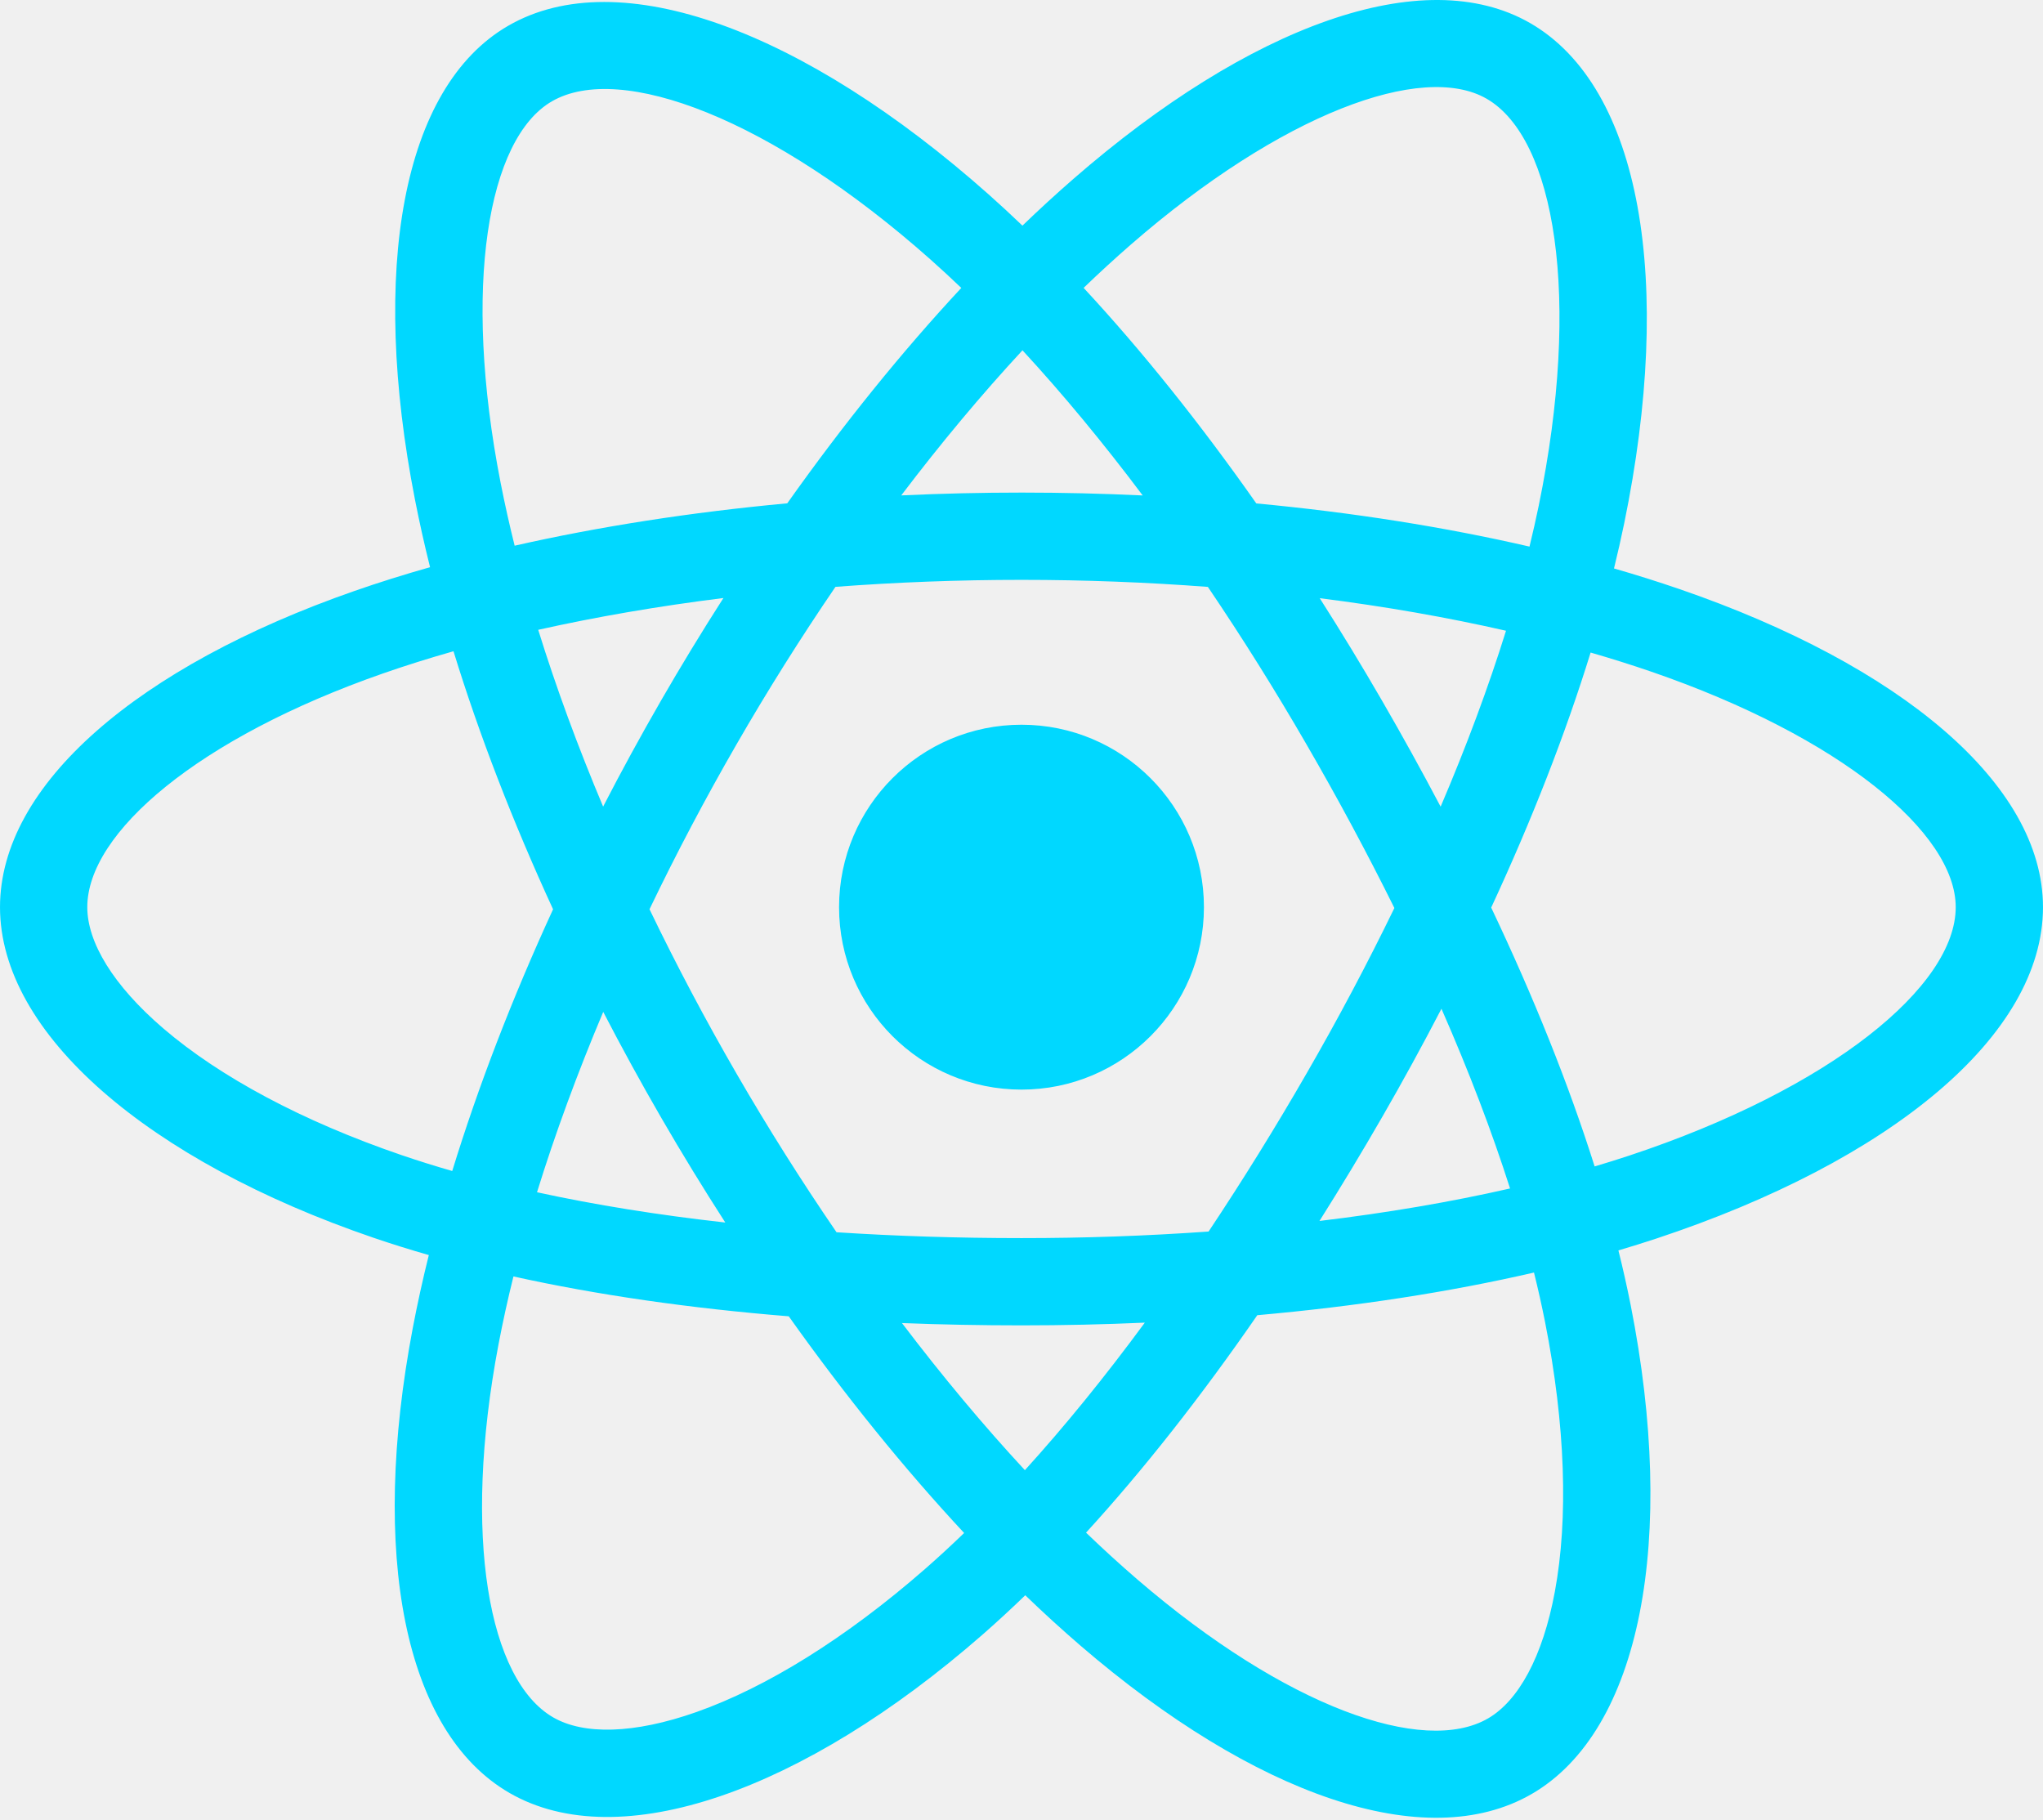
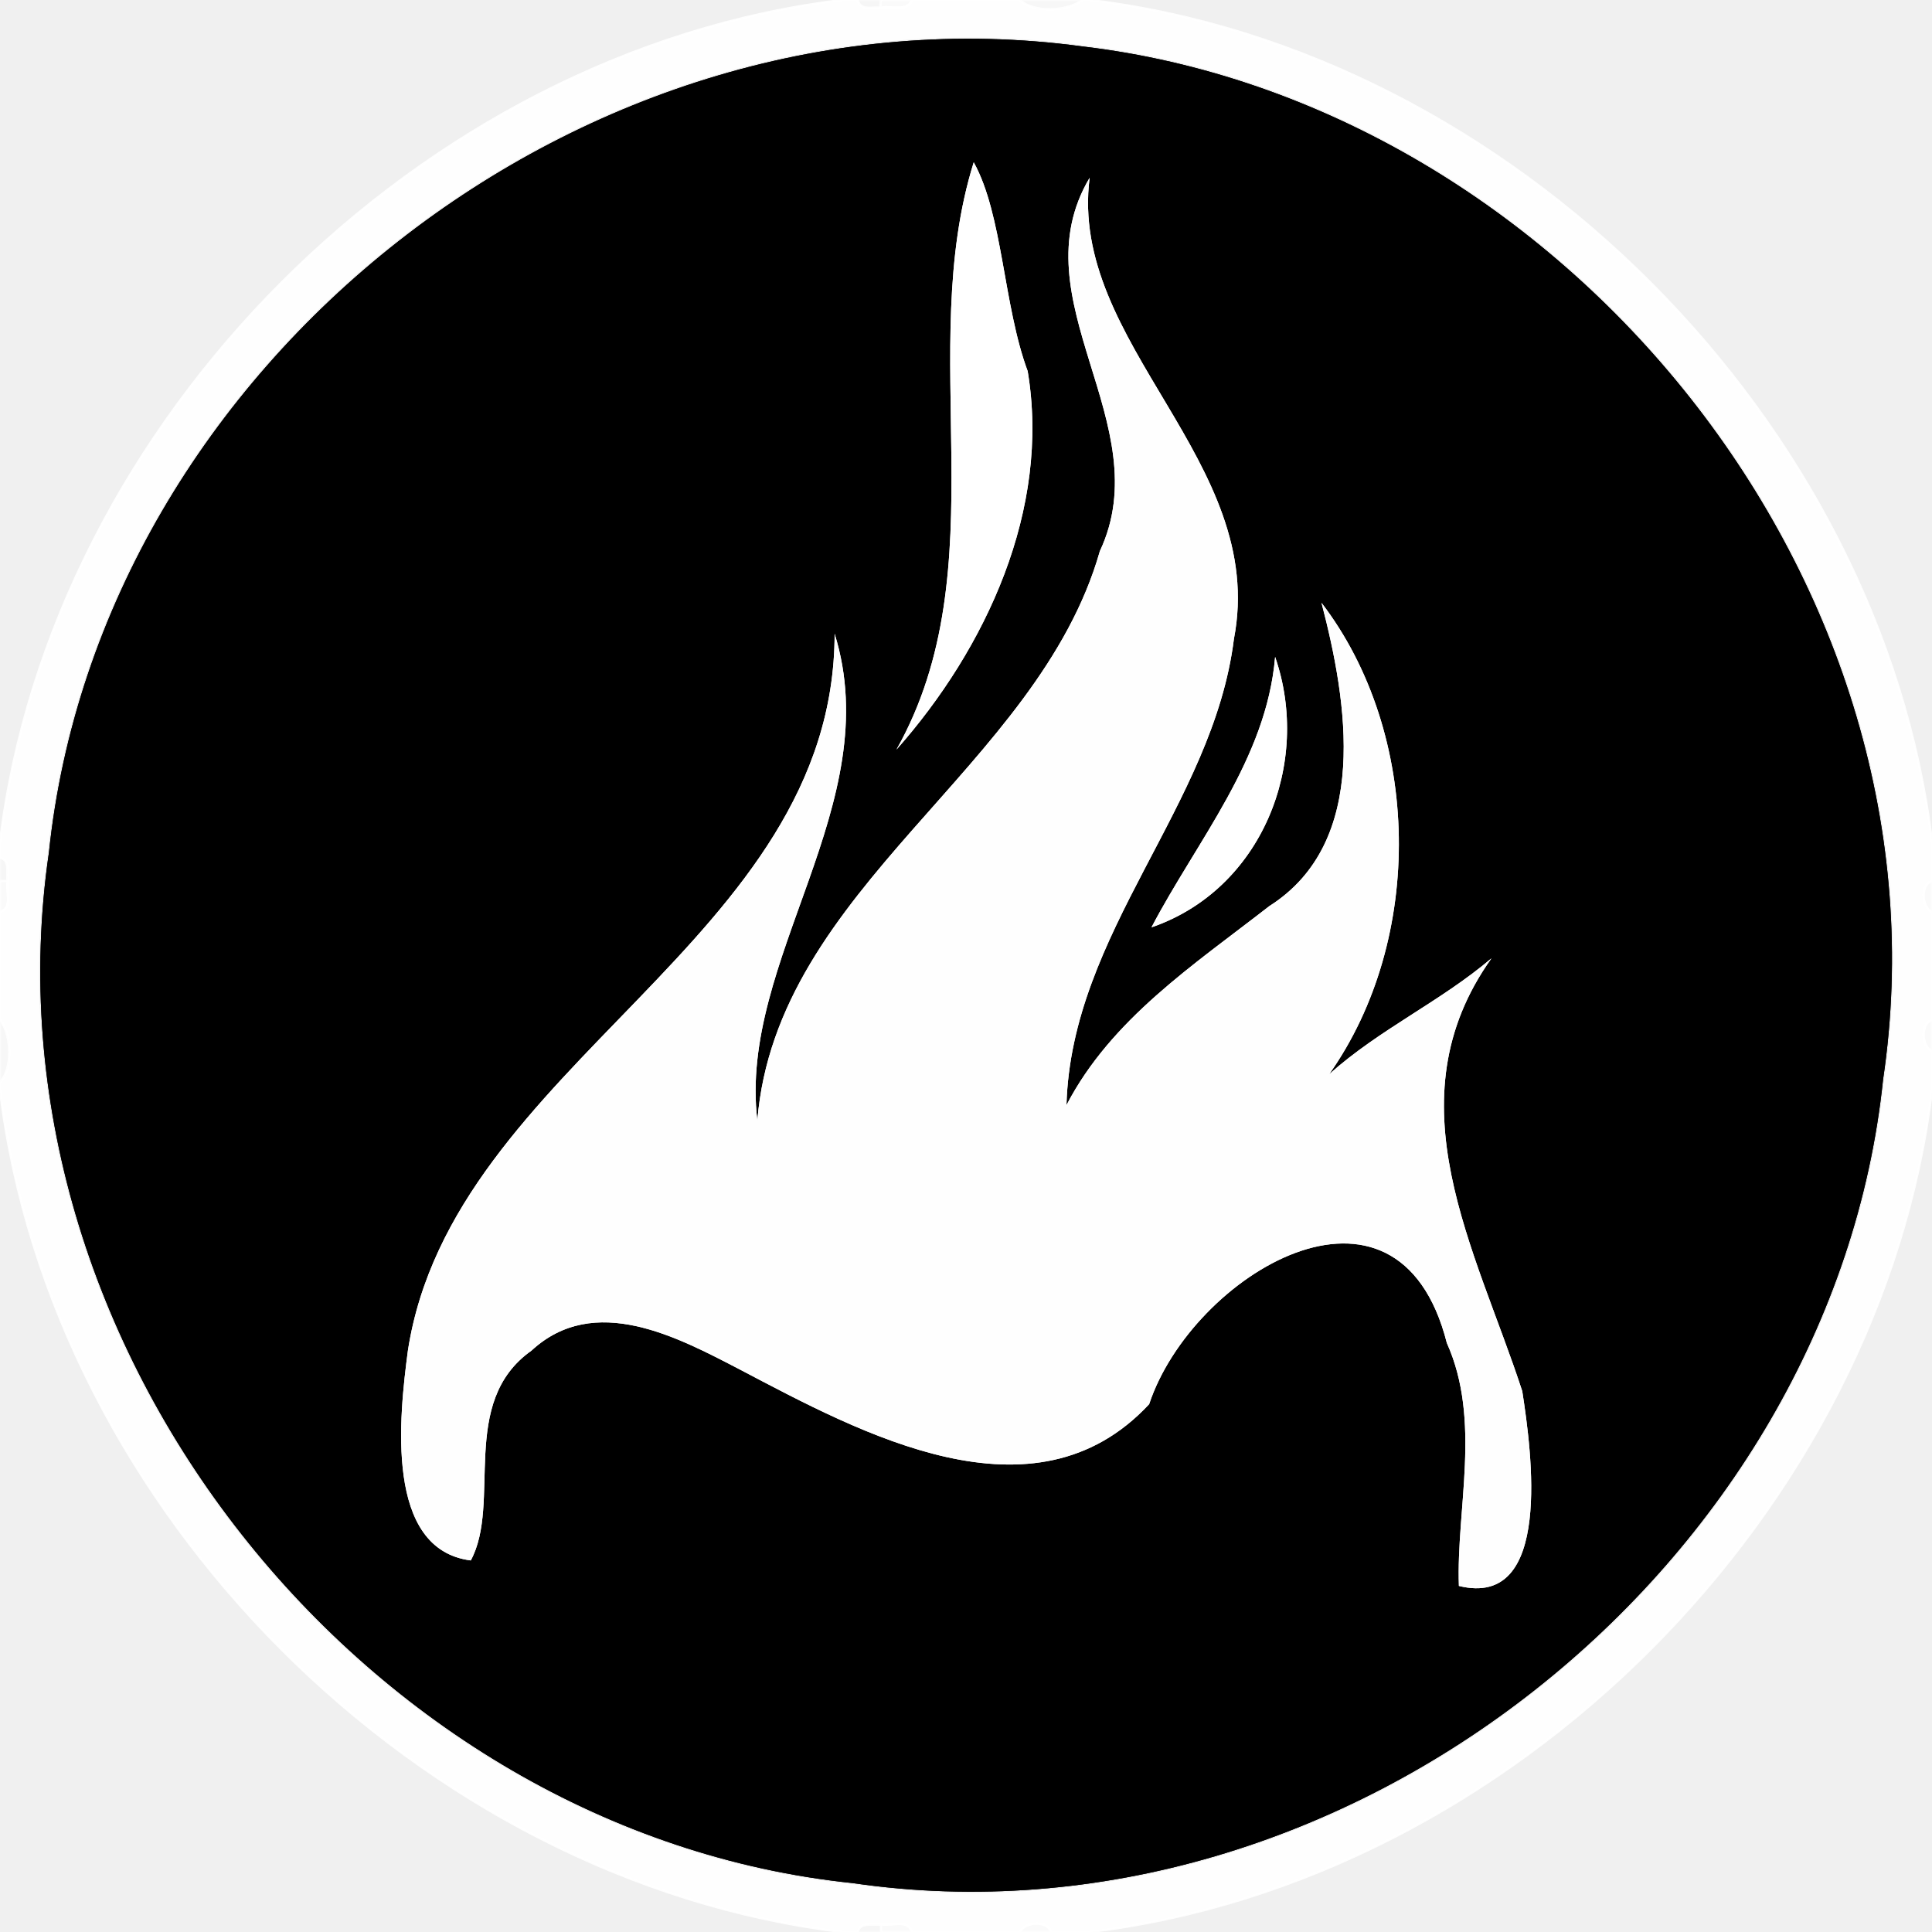
- <svg xmlns="http://www.w3.org/2000/svg" aria-hidden="true" role="img" class="iconify iconify--logos" width="35.93" height="32" preserveAspectRatio="xMidYMid meet" viewBox="0 0 256 228">
-   <path fill="#00D8FF" d="M210.483 73.824a171.49 171.49 0 0 0-8.24-2.597c.465-1.9.893-3.777 1.273-5.621c6.238-30.281 2.16-54.676-11.769-62.708c-13.355-7.7-35.196.329-57.254 19.526a171.23 171.23 0 0 0-6.375 5.848a155.866 155.866 0 0 0-4.241-3.917C100.759 3.829 77.587-4.822 63.673 3.233C50.33 10.957 46.379 33.89 51.995 62.588a170.974 170.974 0 0 0 1.892 8.48c-3.28.932-6.445 1.924-9.474 2.98C17.309 83.498 0 98.307 0 113.668c0 15.865 18.582 31.778 46.812 41.427a145.52 145.52 0 0 0 6.921 2.165a167.467 167.467 0 0 0-2.01 9.138c-5.354 28.2-1.173 50.591 12.134 58.266c13.744 7.926 36.812-.22 59.273-19.855a145.567 145.567 0 0 0 5.342-4.923a168.064 168.064 0 0 0 6.92 6.314c21.758 18.722 43.246 26.282 56.54 18.586c13.731-7.949 18.194-32.003 12.4-61.268a145.016 145.016 0 0 0-1.535-6.842c1.62-.48 3.21-.974 4.76-1.488c29.348-9.723 48.443-25.443 48.443-41.52c0-15.417-17.868-30.326-45.517-39.844Zm-6.365 70.984c-1.4.463-2.836.91-4.3 1.345c-3.24-10.257-7.612-21.163-12.963-32.432c5.106-11 9.31-21.767 12.459-31.957c2.619.758 5.16 1.557 7.61 2.4c23.69 8.156 38.14 20.213 38.14 29.504c0 9.896-15.606 22.743-40.946 31.14Zm-10.514 20.834c2.562 12.94 2.927 24.64 1.23 33.787c-1.524 8.219-4.59 13.698-8.382 15.893c-8.067 4.67-25.32-1.4-43.927-17.412a156.726 156.726 0 0 1-6.437-5.87c7.214-7.889 14.423-17.06 21.459-27.246c12.376-1.098 24.068-2.894 34.671-5.345a134.17 134.17 0 0 1 1.386 6.193ZM87.276 214.515c-7.882 2.783-14.16 2.863-17.955.675c-8.075-4.657-11.432-22.636-6.853-46.752a156.923 156.923 0 0 1 1.869-8.499c10.486 2.32 22.093 3.988 34.498 4.994c7.084 9.967 14.501 19.128 21.976 27.15a134.668 134.668 0 0 1-4.877 4.492c-9.933 8.682-19.886 14.842-28.658 17.94ZM50.35 144.747c-12.483-4.267-22.792-9.812-29.858-15.863c-6.35-5.437-9.555-10.836-9.555-15.216c0-9.322 13.897-21.212 37.076-29.293c2.813-.98 5.757-1.905 8.812-2.773c3.204 10.42 7.406 21.315 12.477 32.332c-5.137 11.18-9.399 22.249-12.634 32.792a134.718 134.718 0 0 1-6.318-1.979Zm12.378-84.26c-4.811-24.587-1.616-43.134 6.425-47.789c8.564-4.958 27.502 2.111 47.463 19.835a144.318 144.318 0 0 1 3.841 3.545c-7.438 7.987-14.787 17.08-21.808 26.988c-12.04 1.116-23.565 2.908-34.161 5.309a160.342 160.342 0 0 1-1.76-7.887Zm110.427 27.268a347.8 347.8 0 0 0-7.785-12.803c8.168 1.033 15.994 2.404 23.343 4.08c-2.206 7.072-4.956 14.465-8.193 22.045a381.151 381.151 0 0 0-7.365-13.322Zm-45.032-43.861c5.044 5.465 10.096 11.566 15.065 18.186a322.04 322.04 0 0 0-30.257-.006c4.974-6.559 10.069-12.652 15.192-18.18ZM82.802 87.83a323.167 323.167 0 0 0-7.227 13.238c-3.184-7.553-5.909-14.98-8.134-22.152c7.304-1.634 15.093-2.97 23.209-3.984a321.524 321.524 0 0 0-7.848 12.897Zm8.081 65.352c-8.385-.936-16.291-2.203-23.593-3.793c2.26-7.3 5.045-14.885 8.298-22.6a321.187 321.187 0 0 0 7.257 13.246c2.594 4.48 5.28 8.868 8.038 13.147Zm37.542 31.03c-5.184-5.592-10.354-11.779-15.403-18.433c4.902.192 9.899.29 14.978.29c5.218 0 10.376-.117 15.453-.343c-4.985 6.774-10.018 12.97-15.028 18.486Zm52.198-57.817c3.422 7.8 6.306 15.345 8.596 22.52c-7.422 1.694-15.436 3.058-23.88 4.071a382.417 382.417 0 0 0 7.859-13.026a347.403 347.403 0 0 0 7.425-13.565Zm-16.898 8.101a358.557 358.557 0 0 1-12.281 19.815a329.4 329.4 0 0 1-23.444.823c-7.967 0-15.716-.248-23.178-.732a310.202 310.202 0 0 1-12.513-19.846h.001a307.41 307.41 0 0 1-10.923-20.627a310.278 310.278 0 0 1 10.89-20.637l-.001.001a307.318 307.318 0 0 1 12.413-19.761c7.613-.576 15.42-.876 23.31-.876H128c7.926 0 15.743.303 23.354.883a329.357 329.357 0 0 1 12.335 19.695a358.489 358.489 0 0 1 11.036 20.54a329.472 329.472 0 0 1-11 20.722Zm22.56-122.124c8.572 4.944 11.906 24.881 6.52 51.026c-.344 1.668-.73 3.367-1.15 5.09c-10.622-2.452-22.155-4.275-34.23-5.408c-7.034-10.017-14.323-19.124-21.64-27.008a160.789 160.789 0 0 1 5.888-5.4c18.9-16.447 36.564-22.941 44.612-18.3ZM128 90.808c12.625 0 22.86 10.235 22.86 22.86s-10.235 22.86-22.86 22.86s-22.86-10.235-22.86-22.86s10.235-22.86 22.86-22.86Z" />
+ <svg xmlns="http://www.w3.org/2000/svg" viewBox="0 0 250 250" width="250" height="250">
+   <g fill="None" fill-opacity="0.0" stroke="#000000" stroke-opacity="0.00" stroke-width="0.3">
+     <path d=" M 0.00 109.00  C 6.57 54.40 54.47 6.56 109.00 0.00 L 0.00 0.00 L 0.00 109.00 Z" />
+   </g>
+   <g fill="None" fill-opacity="0.0" stroke="#FFFFFF" stroke-opacity="0.93" stroke-width="0.3">
+     <path d=" M 0.00 109.00  L 0.00 111.00 C 1.39 111.26 0.78 113.05 1.00 114.00 C 0.72 115.28 1.76 117.50 0.00 118.00 L 0.00 132.00 C 1.50 133.64 1.72 138.43 0.00 140.00 L 0.00 141.00 C 6.57 195.60 54.47 243.44 109.00 250.00 L 111.00 250.00 C 111.26 248.61 113.05 249.22 114.00 249.00 C 115.28 249.28 117.50 248.24 118.00 250.00 L 132.00 250.00 C 132.47 248.66 135.58 248.43 136.00 250.00 L 141.00 250.00 C 195.60 243.43 243.44 195.53 250.00 141.00 L 250.00 136.00 C 248.66 135.53 248.43 132.42 250.00 132.00 L 250.00 118.00 C 248.66 117.53 248.43 114.42 250.00 114.00 L 250.00 109.00 C 243.43 54.40 195.53 6.56 141.00 0.00 L 140.00 0.00 C 138.36 1.50 133.57 1.72 132.00 0.00 L 118.00 0.00 C 117.47 1.60 115.25 0.72 114.00 1.00 C 113.00 0.89 111.27 1.47 111.00 0.00 L 109.00 0.00 C 54.47 6.56 6.57 54.40 0.00 109.00 M 140.00 6.00  C 202.22 13.32 253.20 75.55 243.67 139.67 C 237.15 202.55 174.24 253.01 110.33 243.67 C 47.45 237.15 -3.01 174.24 6.33 110.33 C 12.90 47.13 75.83 -2.68 140.00 6.00 Z" />
+   </g>
+   <g fill="None" fill-opacity="0.0" stroke="#FFFFFF" stroke-opacity="0.37" stroke-width="0.3">
+     <path d=" M 114.00 1.00  C 113.81 0.91 114.00 0.00 114.00 0.00 L 111.00 0.00 C 111.27 1.47 113.00 0.89 114.00 1.00 Z" />
+   </g>
+   <g fill="None" fill-opacity="0.0" stroke="#FFFFFF" stroke-opacity="0.67" stroke-width="0.3">
+     <path d=" M 114.00 1.00  C 115.25 0.72 117.47 1.60 118.00 0.00 L 114.00 0.00 C 114.00 0.00 113.81 0.91 114.00 1.00 Z" />
+   </g>
+   <g fill="None" fill-opacity="0.0" stroke="#FFFFFF" stroke-opacity="0.49" stroke-width="0.3">
+     <path d=" M 140.00 0.00  L 132.00 0.00 C 133.57 1.72 138.36 1.50 140.00 0.00 Z" />
+   </g>
+   <g fill="None" fill-opacity="0.0" stroke="#000000" stroke-opacity="0.00" stroke-width="0.3">
+     <path d=" M 250.00 109.00  L 250.00 0.00 L 141.00 0.00 C 195.53 6.56 243.43 54.40 250.00 109.00 Z" />
+   </g>
+   <g fill="None" fill-opacity="0.0" stroke="#000000" stroke-opacity="1.00" stroke-width="0.3">
+     <path d=" M 140.00 6.00  C 75.83 -2.68 12.90 47.13 6.33 110.33 C -3.01 174.24 47.45 237.15 110.33 243.67 C 174.24 253.01 237.15 202.55 243.67 139.67 C 253.20 75.55 202.22 13.32 140.00 6.00 M 116.00 97.00  C 129.28 73.43 118.35 45.47 126.00 21.00 C 129.77 27.78 129.82 39.51 132.98 48.02 C 135.97 65.89 127.60 83.90 116.00 97.00 M 138.00 143.00  C 143.79 131.87 154.40 124.91 164.25 117.25 C 177.36 108.92 174.34 90.76 171.00 78.00 C 183.98 94.95 184.37 121.49 172.00 139.00 C 178.55 133.14 186.36 129.64 193.00 124.00 C 179.83 142.47 190.99 161.63 196.98 180.02 C 198.19 187.83 201.00 208.23 188.78 205.22 C 188.42 195.24 191.73 183.83 187.22 173.78 C 180.86 148.79 154.22 165.02 148.70 181.70 C 133.81 197.71 111.43 185.46 95.77 177.23 C 87.65 173.01 76.92 167.24 68.77 174.77 C 59.30 181.47 64.95 194.46 60.92 201.92 C 49.74 200.50 51.66 183.27 52.78 174.78 C 58.52 137.53 107.99 121.73 108.00 82.00 C 114.86 104.07 95.50 124.15 98.00 145.00 C 100.45 114.80 134.32 99.42 142.32 71.32 C 150.06 54.84 131.57 38.87 141.00 23.00 C 138.22 44.51 164.10 59.70 159.67 82.67 C 156.97 104.30 138.63 120.61 138.00 143.00 M 149.00 120.00  C 154.87 108.79 163.89 98.25 165.00 85.00 C 169.76 98.75 163.29 115.09 149.00 120.00 Z" />
+   </g>
+   <g fill="None" fill-opacity="0.0" stroke="#FFFFFF" stroke-opacity="1.00" stroke-width="0.3">
+     <path d=" M 116.00 97.00  C 127.60 83.90 135.97 65.89 132.98 48.02 C 129.82 39.51 129.77 27.78 126.00 21.00 C 118.35 45.47 129.28 73.43 116.00 97.00 Z" />
+   </g>
+   <g fill="None" fill-opacity="0.0" stroke="#FEFEFE" stroke-opacity="1.00" stroke-width="0.3">
+     <path d=" M 138.00 143.00  C 138.63 120.61 156.97 104.30 159.67 82.67 C 164.10 59.70 138.22 44.51 141.00 23.00 C 131.57 38.87 150.06 54.84 142.32 71.32 C 134.32 99.42 100.45 114.80 98.00 145.00 C 95.50 124.15 114.86 104.07 108.00 82.00 C 107.99 121.73 58.52 137.53 52.78 174.78 C 51.66 183.27 49.74 200.50 60.92 201.92 C 64.95 194.46 59.30 181.47 68.77 174.77 C 76.92 167.24 87.65 173.01 95.77 177.23 C 111.43 185.46 133.81 197.71 148.70 181.70 C 154.22 165.02 180.86 148.79 187.22 173.78 C 191.73 183.83 188.42 195.24 188.78 205.22 C 201.00 208.23 198.19 187.83 196.98 180.02 C 190.99 161.63 179.83 142.47 193.00 124.00 C 186.36 129.64 178.55 133.14 172.00 139.00 C 184.37 121.49 183.98 94.95 171.00 78.00 C 174.34 90.76 177.36 108.92 164.25 117.25 C 154.40 124.91 143.79 131.87 138.00 143.00 Z" />
+   </g>
+   <g fill="None" fill-opacity="0.0" stroke="#FFFFFF" stroke-opacity="1.00" stroke-width="0.3">
+     <path d=" M 149.00 120.00  C 163.29 115.09 169.76 98.75 165.00 85.00 C 163.89 98.25 154.87 108.79 149.00 120.00 Z" />
+   </g>
+   <g fill="None" fill-opacity="0.0" stroke="#FFFFFF" stroke-opacity="0.37" stroke-width="0.3">
+     <path d=" M 0.00 114.00  C 0.50 114.00 1.00 114.00 1.00 114.00 C 0.78 113.05 1.39 111.26 0.00 111.00 L 0.00 114.00 Z" />
+   </g>
+   <g fill="None" fill-opacity="0.0" stroke="#FFFFFF" stroke-opacity="0.67" stroke-width="0.3">
+     <path d=" M 0.00 118.00  C 1.76 117.50 0.72 115.28 1.00 114.00 C 1.00 114.00 0.50 114.00 0.00 114.00 L 0.00 118.00 Z" />
+   </g>
+   <g fill="None" fill-opacity="0.0" stroke="#FFFFFF" stroke-opacity="0.67" stroke-width="0.3">
+     <path d=" M 250.00 118.00  L 250.00 114.00 C 248.43 114.42 248.66 117.53 250.00 118.00 Z" />
+   </g>
+   <g fill="None" fill-opacity="0.0" stroke="#FFFFFF" stroke-opacity="0.49" stroke-width="0.3">
+     <path d=" M 0.00 140.00  C 1.72 138.43 1.50 133.64 0.00 132.00 L 0.00 140.00 Z" />
+   </g>
+   <g fill="None" fill-opacity="0.0" stroke="#FFFFFF" stroke-opacity="0.67" stroke-width="0.3">
+     <path d=" M 250.00 136.00  L 250.00 132.00 C 248.43 132.42 248.66 135.53 250.00 136.00 Z" />
+   </g>
+   <g fill="None" fill-opacity="0.0" stroke="#000000" stroke-opacity="0.00" stroke-width="0.3">
+     <path d=" M 0.00 250.00  L 109.00 250.00 C 54.47 243.44 6.57 195.60 0.00 141.00 L 0.00 250.00 Z" />
+   </g>
+   <g fill="None" fill-opacity="0.0" stroke="#000000" stroke-opacity="0.00" stroke-width="0.3">
+     <path d=" M 141.00 250.00  L 250.00 250.00 L 250.00 141.00 C 243.44 195.53 195.60 243.43 141.00 250.00 Z" />
+   </g>
+   <g fill="None" fill-opacity="0.0" stroke="#FFFFFF" stroke-opacity="0.37" stroke-width="0.3">
+     <path d=" M 111.00 250.00  L 114.00 250.00 C 114.00 249.50 114.00 249.00 114.00 249.00 C 113.05 249.22 111.26 248.61 111.00 250.00 Z" />
+   </g>
+   <g fill="None" fill-opacity="0.0" stroke="#FFFFFF" stroke-opacity="0.67" stroke-width="0.3">
+     <path d=" M 114.00 250.00  L 118.00 250.00 C 117.50 248.24 115.28 249.28 114.00 249.00 C 114.00 249.00 114.00 249.50 114.00 250.00 Z" />
+   </g>
+   <g fill="None" fill-opacity="0.0" stroke="#FFFFFF" stroke-opacity="0.67" stroke-width="0.3">
+     <path d=" M 132.00 250.00  L 136.00 250.00 C 135.58 248.43 132.47 248.66 132.00 250.00 Z" />
+   </g>
+   <g fill="#000000" fill-opacity="0.00" stroke="None">
+     <path d=" M 0.00 109.00  C 6.57 54.40 54.47 6.56 109.00 0.00 L 0.00 0.00 L 0.00 109.00 Z" />
+   </g>
+   <g fill="#FFFFFF" fill-opacity="0.93" stroke="None">
+     <path d=" M 0.00 109.00  L 0.00 111.00 C 1.39 111.26 0.78 113.05 1.00 114.00 C 0.72 115.28 1.76 117.50 0.00 118.00 L 0.00 132.00 C 1.50 133.64 1.72 138.43 0.00 140.00 L 0.00 141.00 C 6.57 195.60 54.47 243.44 109.00 250.00 L 111.00 250.00 C 111.26 248.61 113.05 249.22 114.00 249.00 C 115.28 249.28 117.50 248.24 118.00 250.00 L 132.00 250.00 C 132.47 248.66 135.58 248.43 136.00 250.00 L 141.00 250.00 C 195.60 243.43 243.44 195.53 250.00 141.00 L 250.00 136.00 C 248.66 135.53 248.43 132.42 250.00 132.00 L 250.00 118.00 C 248.66 117.53 248.43 114.42 250.00 114.00 L 250.00 109.00 C 243.43 54.40 195.53 6.56 141.00 0.00 L 140.00 0.00 C 138.36 1.50 133.57 1.72 132.00 0.00 L 118.00 0.00 C 117.47 1.60 115.25 0.72 114.00 1.00 C 113.00 0.89 111.27 1.47 111.00 0.00 L 109.00 0.00 C 54.47 6.56 6.57 54.40 0.00 109.00 M 140.00 6.00  C 202.22 13.32 253.20 75.55 243.67 139.67 C 237.15 202.55 174.24 253.01 110.33 243.67 C 47.45 237.15 -3.01 174.24 6.33 110.33 C 12.90 47.13 75.83 -2.68 140.00 6.00 Z" />
+   </g>
+   <g fill="#FFFFFF" fill-opacity="0.37" stroke="None">
+     <path d=" M 114.00 1.00  C 113.81 0.91 114.00 0.00 114.00 0.00 L 111.00 0.00 C 111.27 1.47 113.00 0.89 114.00 1.00 Z" />
+   </g>
+   <g fill="#FFFFFF" fill-opacity="0.67" stroke="None">
+     <path d=" M 114.00 1.00  C 115.25 0.72 117.47 1.60 118.00 0.00 L 114.00 0.00 C 114.00 0.00 113.81 0.91 114.00 1.00 Z" />
+   </g>
+   <g fill="#FFFFFF" fill-opacity="0.49" stroke="None">
+     <path d=" M 140.00 0.00  L 132.00 0.00 C 133.57 1.72 138.36 1.50 140.00 0.00 Z" />
+   </g>
+   <g fill="#000000" fill-opacity="0.00" stroke="None">
+     <path d=" M 250.00 109.00  L 250.00 0.00 L 141.00 0.00 C 195.53 6.56 243.43 54.40 250.00 109.00 Z" />
+   </g>
+   <g fill="#000000" fill-opacity="1.00" stroke="None">
+     <path d=" M 140.00 6.00  C 75.83 -2.68 12.90 47.13 6.33 110.33 C -3.01 174.24 47.45 237.15 110.33 243.67 C 174.24 253.01 237.15 202.55 243.67 139.67 C 253.20 75.55 202.22 13.32 140.00 6.00 M 116.00 97.00  C 129.28 73.43 118.35 45.47 126.00 21.00 C 129.77 27.78 129.82 39.51 132.98 48.02 C 135.97 65.89 127.60 83.90 116.00 97.00 M 138.00 143.00  C 143.79 131.87 154.40 124.91 164.25 117.25 C 177.36 108.92 174.34 90.76 171.00 78.00 C 183.98 94.95 184.37 121.49 172.00 139.00 C 178.55 133.14 186.36 129.64 193.00 124.00 C 179.83 142.47 190.99 161.63 196.98 180.02 C 198.19 187.83 201.00 208.23 188.78 205.22 C 188.42 195.24 191.73 183.83 187.22 173.78 C 180.86 148.79 154.22 165.02 148.70 181.70 C 133.81 197.71 111.43 185.46 95.77 177.23 C 87.65 173.01 76.92 167.24 68.77 174.77 C 59.30 181.47 64.95 194.46 60.92 201.92 C 49.74 200.50 51.66 183.27 52.78 174.78 C 58.52 137.53 107.99 121.73 108.00 82.00 C 114.86 104.07 95.50 124.15 98.00 145.00 C 100.45 114.80 134.32 99.42 142.32 71.32 C 150.06 54.84 131.57 38.87 141.00 23.00 C 138.22 44.51 164.10 59.70 159.67 82.67 C 156.97 104.30 138.63 120.61 138.00 143.00 M 149.00 120.00  C 154.87 108.79 163.89 98.25 165.00 85.00 C 169.76 98.75 163.29 115.09 149.00 120.00 Z" />
+   </g>
+   <g fill="#FFFFFF" fill-opacity="1.00" stroke="None">
+     <path d=" M 116.00 97.00  C 127.60 83.90 135.97 65.89 132.98 48.02 C 129.82 39.51 129.77 27.78 126.00 21.00 C 118.35 45.47 129.28 73.43 116.00 97.00 Z" />
+   </g>
+   <g fill="#FEFEFE" fill-opacity="1.00" stroke="None">
+     <path d=" M 138.00 143.00  C 138.63 120.61 156.97 104.30 159.67 82.67 C 164.10 59.70 138.22 44.51 141.00 23.00 C 131.57 38.87 150.06 54.84 142.32 71.32 C 134.32 99.42 100.45 114.80 98.00 145.00 C 95.50 124.15 114.86 104.07 108.00 82.00 C 107.99 121.73 58.52 137.53 52.78 174.78 C 51.66 183.27 49.74 200.50 60.92 201.92 C 64.95 194.46 59.30 181.47 68.77 174.77 C 76.92 167.24 87.65 173.01 95.77 177.23 C 111.43 185.46 133.81 197.71 148.70 181.70 C 154.22 165.02 180.86 148.79 187.22 173.78 C 191.73 183.83 188.42 195.24 188.78 205.22 C 201.00 208.23 198.19 187.83 196.98 180.02 C 190.99 161.63 179.83 142.47 193.00 124.00 C 186.36 129.64 178.55 133.14 172.00 139.00 C 184.37 121.49 183.98 94.95 171.00 78.00 C 174.34 90.76 177.36 108.92 164.25 117.25 C 154.40 124.91 143.79 131.87 138.00 143.00 Z" />
+   </g>
+   <g fill="#FFFFFF" fill-opacity="1.00" stroke="None">
+     <path d=" M 149.00 120.00  C 163.29 115.09 169.76 98.75 165.00 85.00 C 163.89 98.25 154.87 108.79 149.00 120.00 Z" />
+   </g>
+   <g fill="#FFFFFF" fill-opacity="0.37" stroke="None">
+     <path d=" M 0.00 114.00  C 0.50 114.00 1.00 114.00 1.00 114.00 C 0.78 113.05 1.39 111.26 0.00 111.00 L 0.00 114.00 Z" />
+   </g>
+   <g fill="#FFFFFF" fill-opacity="0.67" stroke="None">
+     <path d=" M 0.00 118.00  C 1.76 117.50 0.72 115.28 1.00 114.00 C 1.00 114.00 0.50 114.00 0.00 114.00 L 0.00 118.00 Z" />
+   </g>
+   <g fill="#FFFFFF" fill-opacity="0.67" stroke="None">
+     <path d=" M 250.00 118.00  L 250.00 114.00 C 248.43 114.42 248.66 117.53 250.00 118.00 Z" />
+   </g>
+   <g fill="#FFFFFF" fill-opacity="0.49" stroke="None">
+     <path d=" M 0.00 140.00  C 1.72 138.43 1.50 133.64 0.00 132.00 L 0.00 140.00 Z" />
+   </g>
+   <g fill="#FFFFFF" fill-opacity="0.67" stroke="None">
+     <path d=" M 250.00 136.00  L 250.00 132.00 C 248.43 132.42 248.66 135.53 250.00 136.00 Z" />
+   </g>
+   <g fill="#000000" fill-opacity="0.00" stroke="None">
+     <path d=" M 0.00 250.00  L 109.00 250.00 C 54.47 243.44 6.57 195.60 0.00 141.00 L 0.00 250.00 Z" />
+   </g>
+   <g fill="#000000" fill-opacity="0.00" stroke="None">
+     <path d=" M 141.00 250.00  L 250.00 250.00 L 250.00 141.00 C 243.44 195.53 195.60 243.43 141.00 250.00 Z" />
+   </g>
+   <g fill="#FFFFFF" fill-opacity="0.37" stroke="None">
+     <path d=" M 111.00 250.00  L 114.00 250.00 C 114.00 249.50 114.00 249.00 114.00 249.00 C 113.05 249.22 111.26 248.61 111.00 250.00 Z" />
+   </g>
+   <g fill="#FFFFFF" fill-opacity="0.67" stroke="None">
+     <path d=" M 114.00 250.00  L 118.00 250.00 C 117.50 248.24 115.28 249.28 114.00 249.00 C 114.00 249.00 114.00 249.50 114.00 250.00 Z" />
+   </g>
+   <g fill="#FFFFFF" fill-opacity="0.67" stroke="None">
+     <path d=" M 132.00 250.00  L 136.00 250.00 C 135.58 248.43 132.47 248.66 132.00 250.00 Z" />
+   </g>
</svg>
